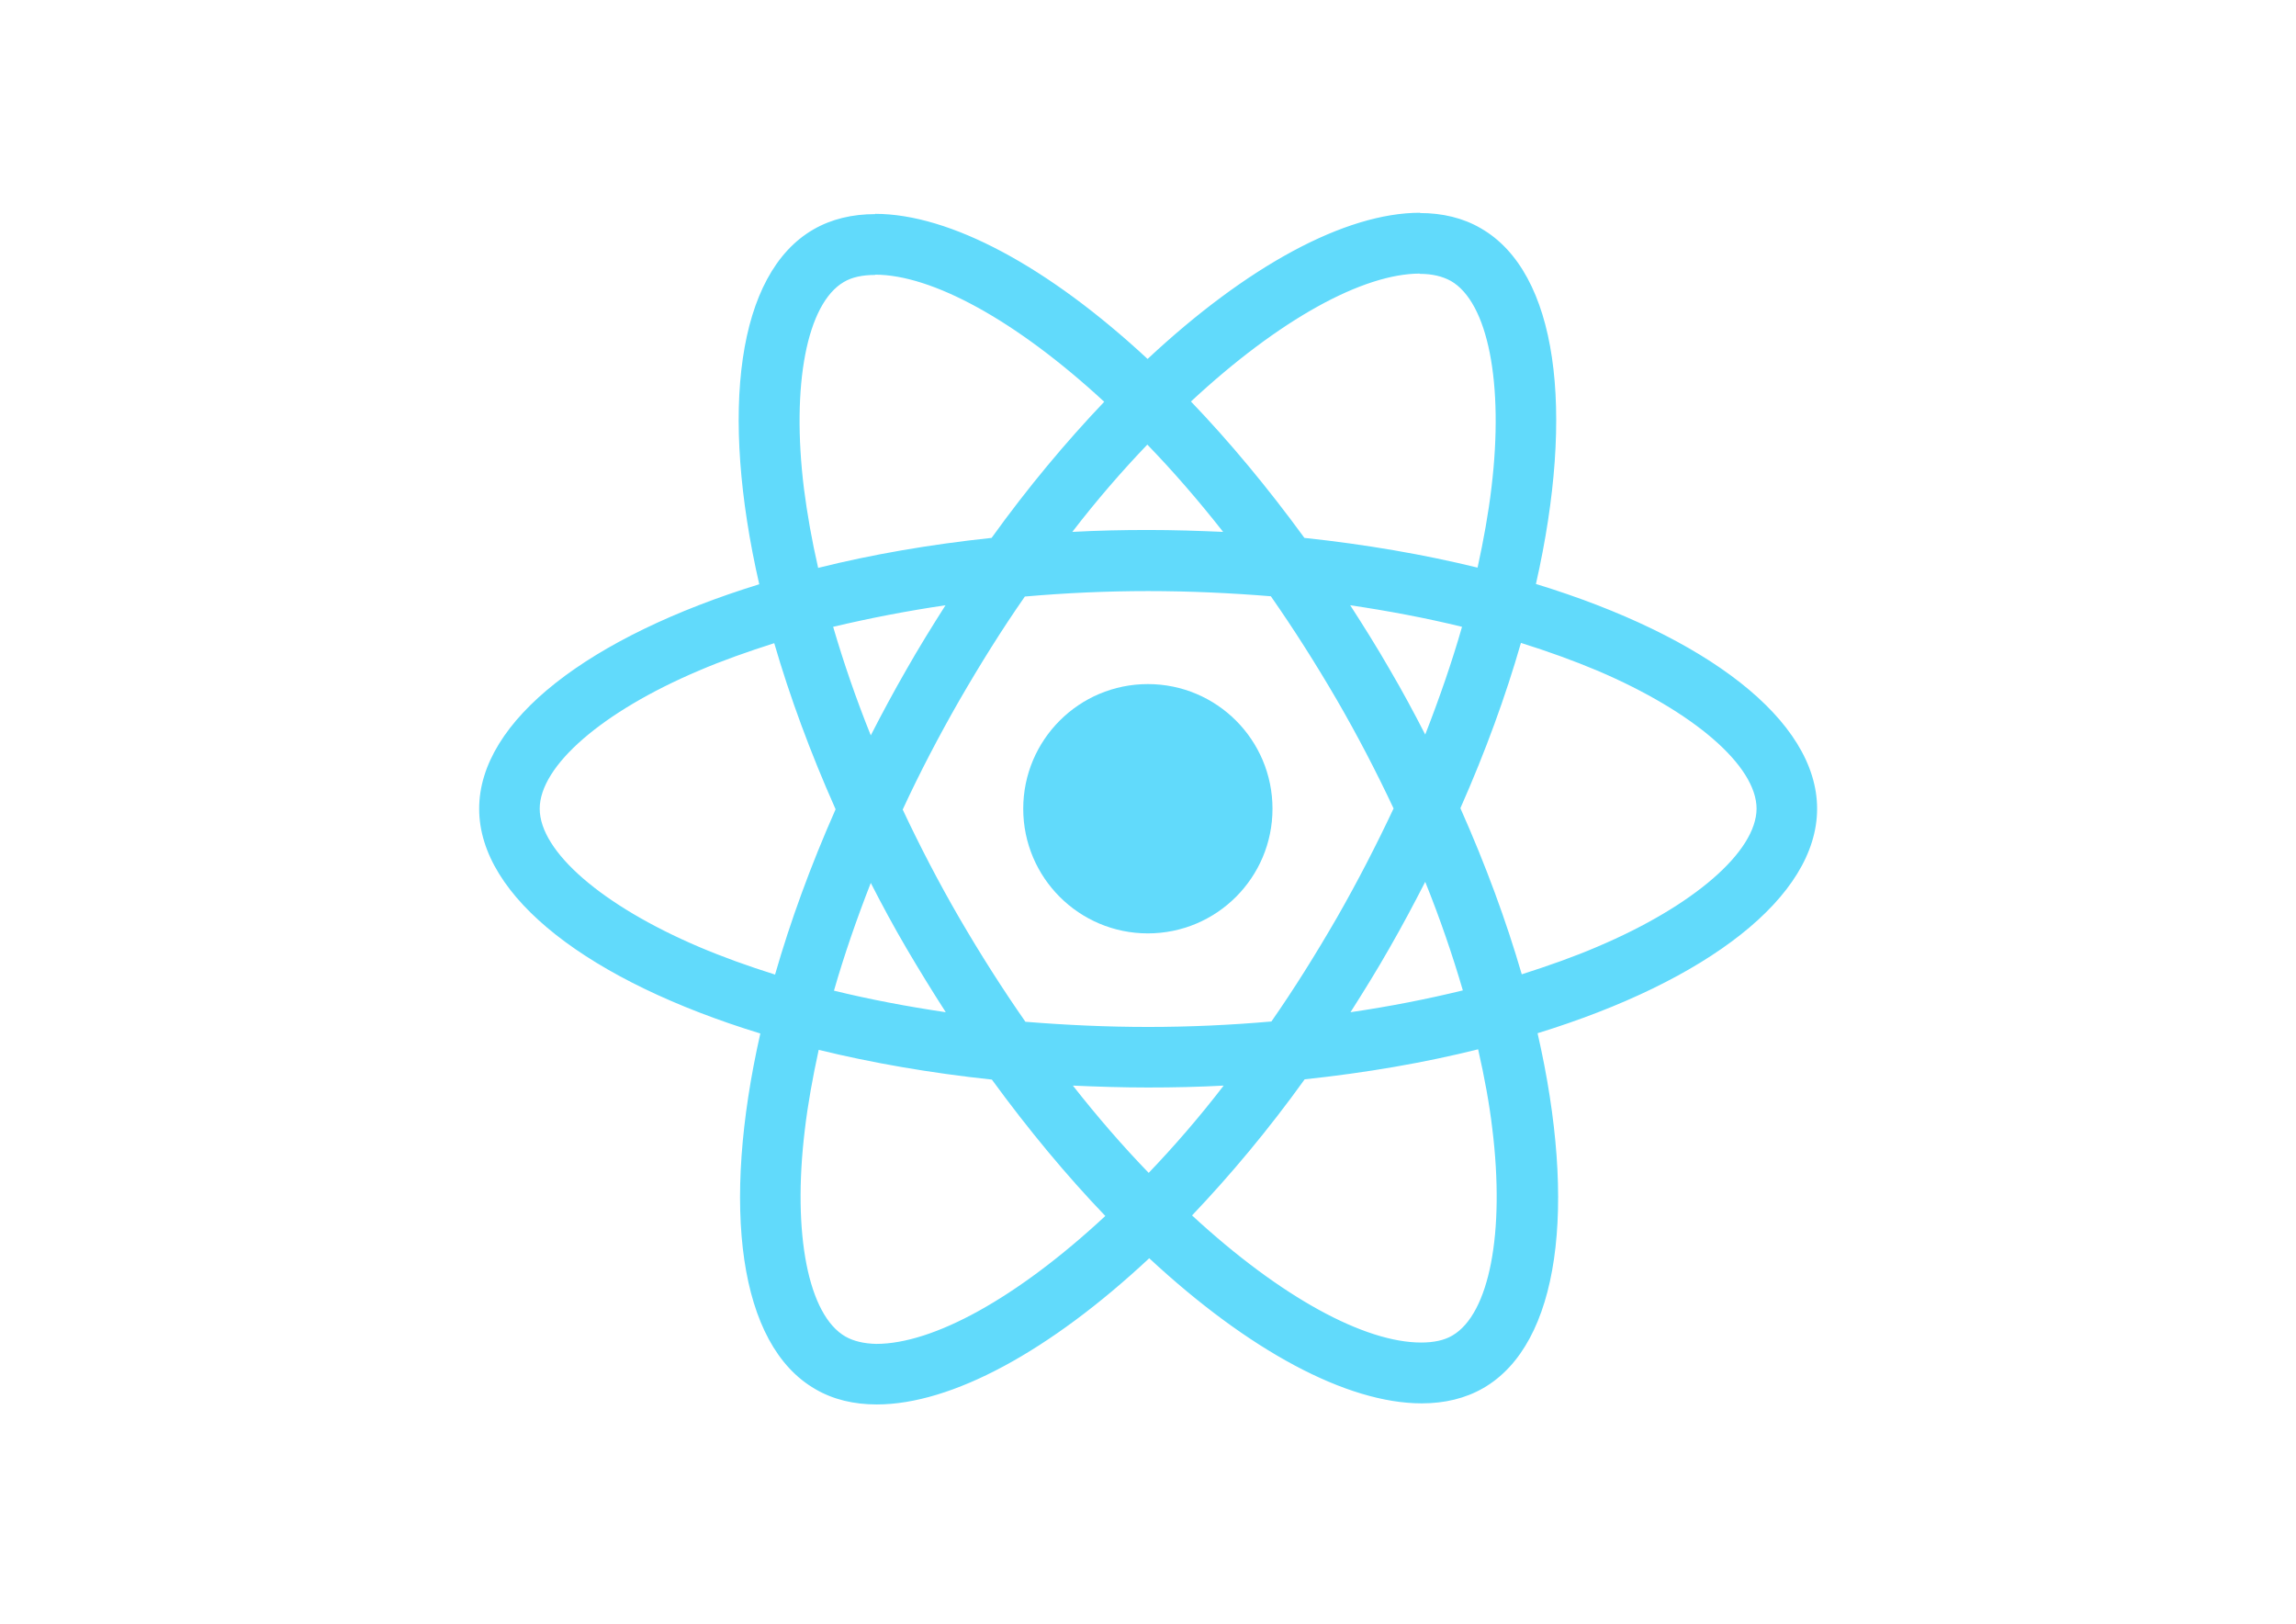
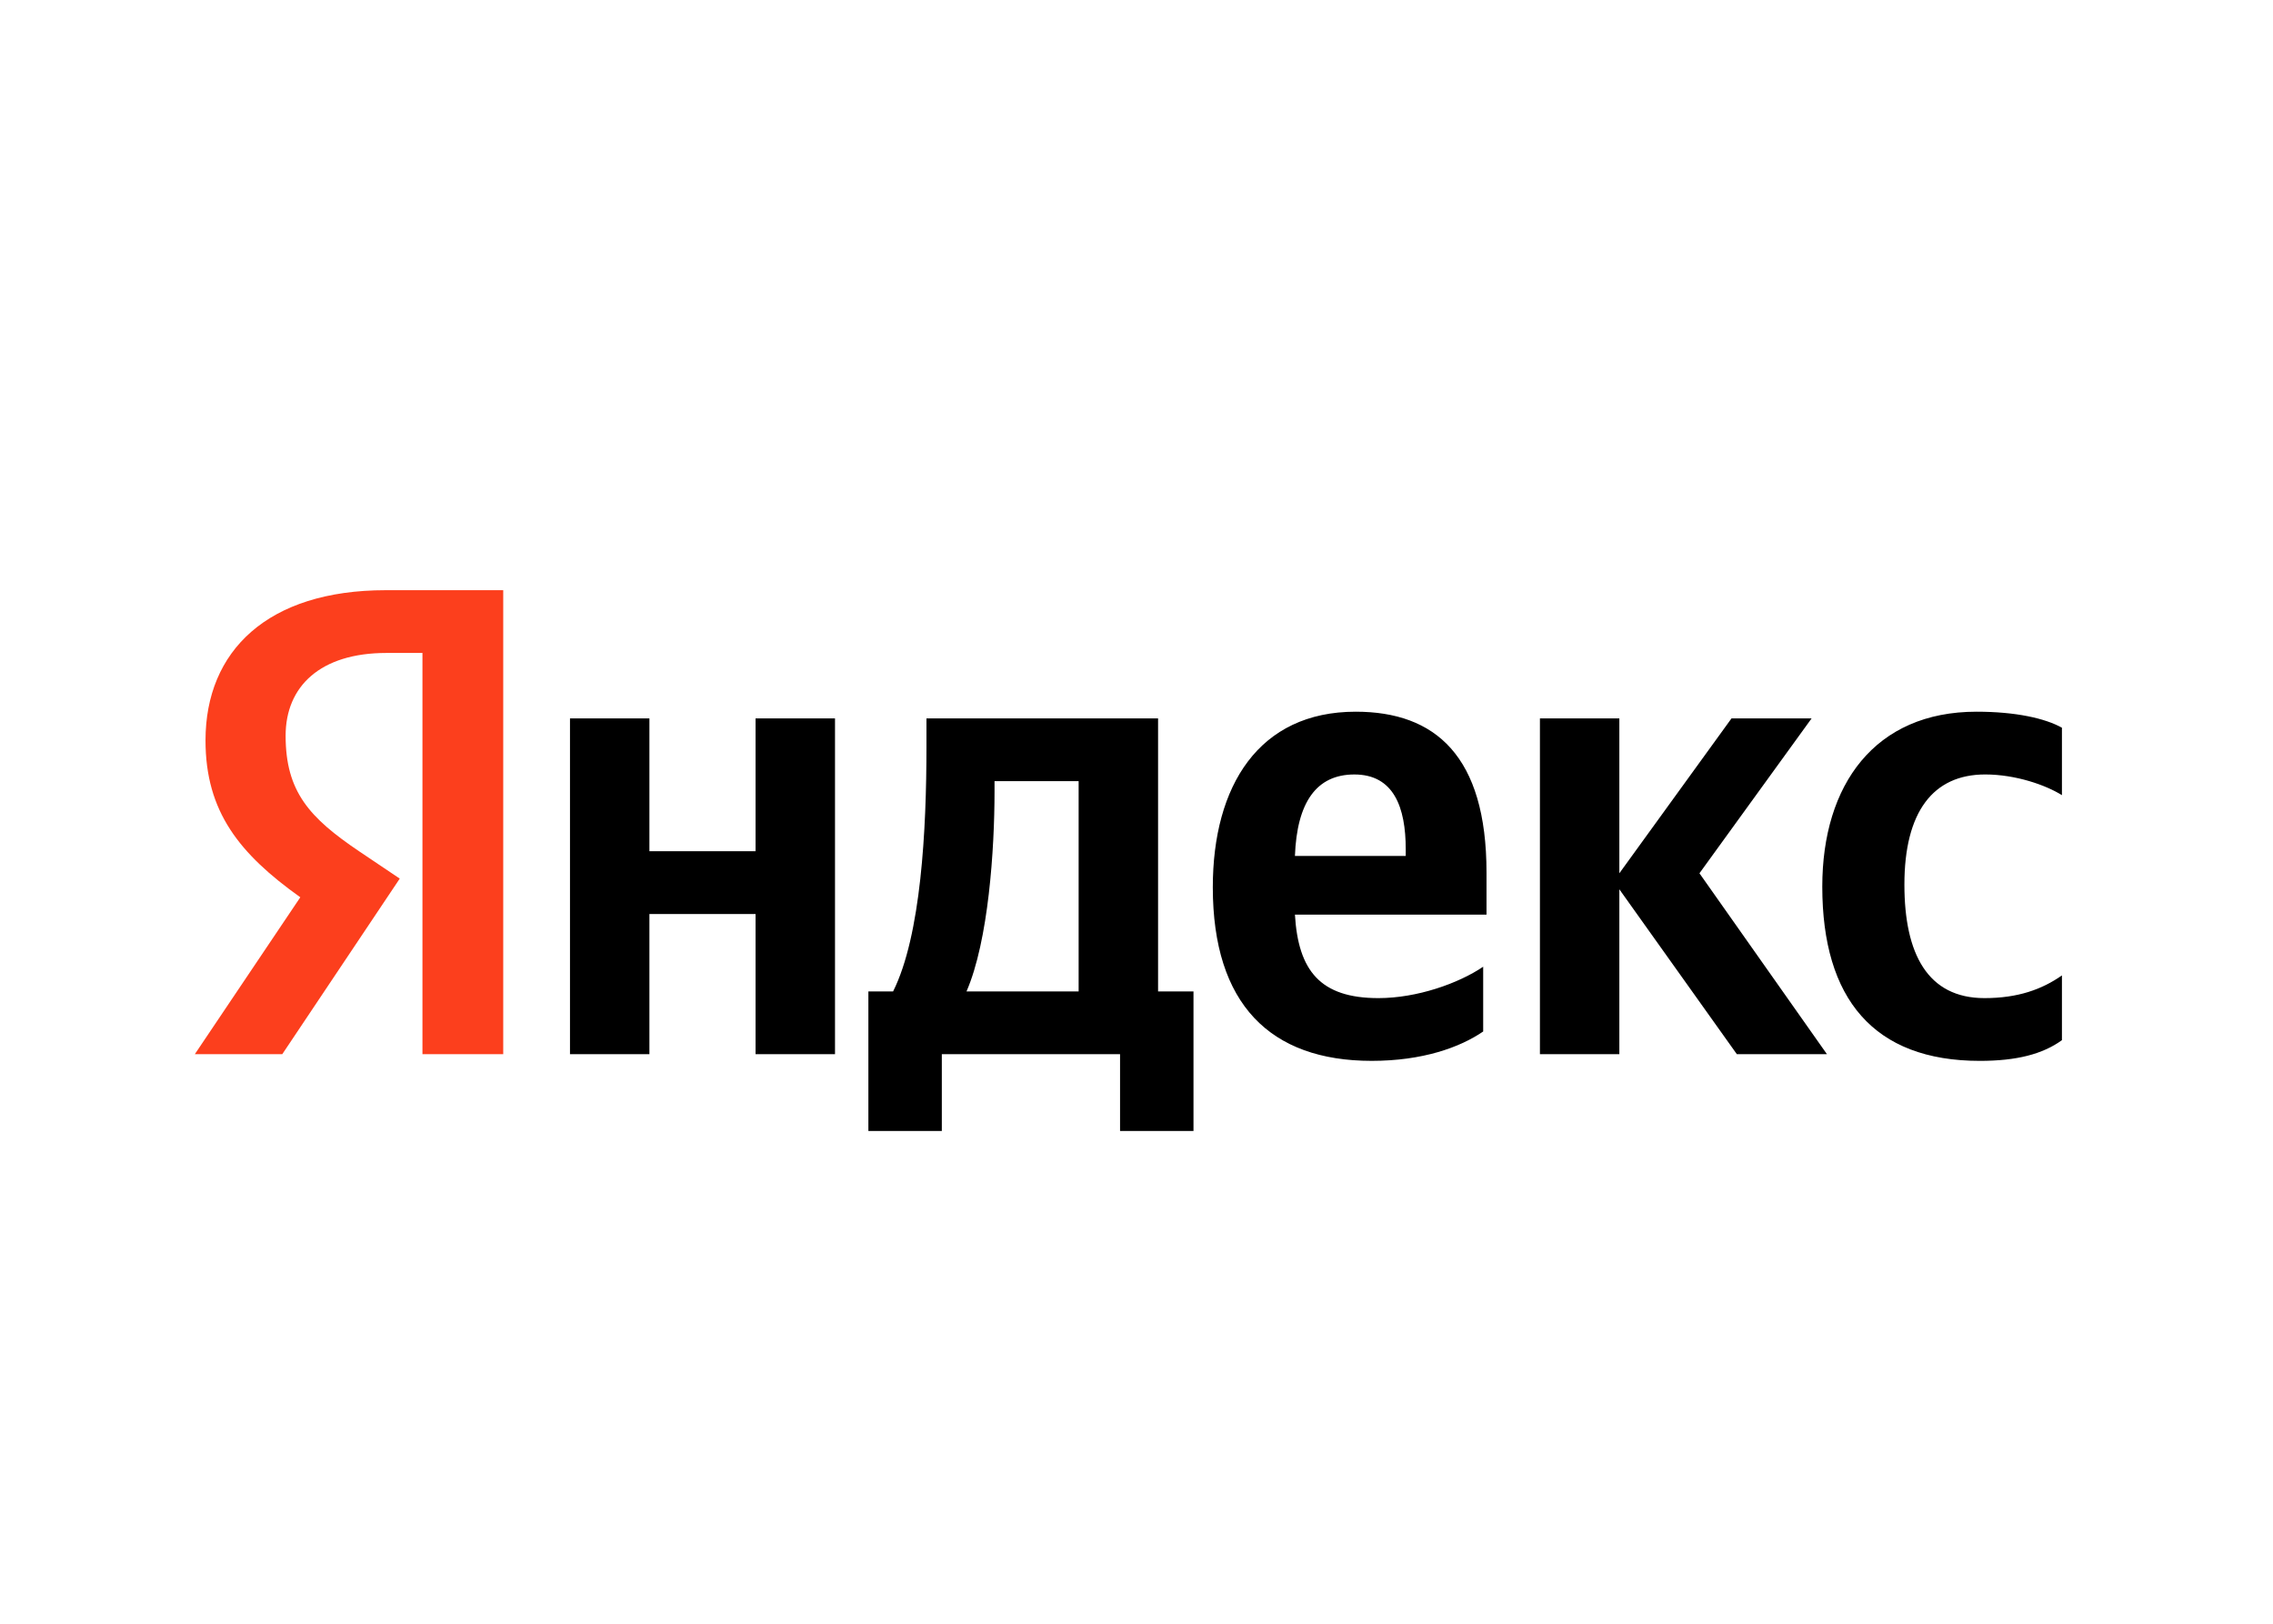
- <svg xmlns="http://www.w3.org/2000/svg" viewBox="0 0 841.9 595.3">
-   <g fill="#61DAFB">
-     <path d="M666.3 296.5c0-32.5-40.7-63.3-103.1-82.4 14.4-63.6 8-114.2-20.2-130.4-6.5-3.8-14.1-5.6-22.4-5.6v22.3c4.6 0 8.3.9 11.4 2.6 13.6 7.8 19.5 37.5 14.9 75.7-1.1 9.4-2.9 19.3-5.1 29.4-19.6-4.8-41-8.5-63.5-10.9-13.5-18.5-27.5-35.3-41.6-50 32.6-30.3 63.2-46.9 84-46.9V78c-27.5 0-63.5 19.6-99.9 53.6-36.4-33.8-72.4-53.2-99.9-53.2v22.3c20.7 0 51.4 16.5 84 46.6-14 14.7-28 31.4-41.3 49.9-22.6 2.4-44 6.1-63.6 11-2.3-10-4-19.7-5.2-29-4.7-38.2 1.1-67.9 14.6-75.8 3-1.8 6.9-2.6 11.5-2.6V78.5c-8.4 0-16 1.8-22.6 5.6-28.1 16.2-34.4 66.7-19.9 130.1-62.2 19.2-102.7 49.9-102.7 82.3 0 32.5 40.7 63.3 103.1 82.4-14.4 63.6-8 114.2 20.2 130.4 6.5 3.8 14.1 5.6 22.5 5.6 27.5 0 63.5-19.6 99.9-53.6 36.4 33.8 72.4 53.2 99.9 53.2 8.4 0 16-1.8 22.6-5.6 28.1-16.2 34.4-66.7 19.9-130.1 62-19.1 102.5-49.9 102.5-82.3zm-130.2-66.7c-3.7 12.9-8.3 26.2-13.5 39.5-4.1-8-8.4-16-13.1-24-4.6-8-9.5-15.8-14.4-23.4 14.2 2.1 27.9 4.7 41 7.9zm-45.8 106.5c-7.8 13.5-15.8 26.3-24.1 38.2-14.9 1.3-30 2-45.2 2-15.1 0-30.2-.7-45-1.9-8.3-11.9-16.4-24.6-24.2-38-7.6-13.1-14.5-26.4-20.8-39.8 6.2-13.4 13.2-26.8 20.7-39.9 7.8-13.5 15.8-26.3 24.1-38.2 14.9-1.3 30-2 45.2-2 15.1 0 30.2.7 45 1.9 8.3 11.9 16.4 24.6 24.2 38 7.6 13.1 14.5 26.4 20.8 39.8-6.3 13.4-13.2 26.8-20.7 39.9zm32.3-13c5.4 13.4 10 26.8 13.8 39.8-13.1 3.2-26.9 5.9-41.2 8 4.9-7.7 9.8-15.6 14.4-23.7 4.6-8 8.9-16.1 13-24.1zM421.2 430c-9.3-9.6-18.6-20.3-27.8-32 9 .4 18.2.7 27.5.7 9.4 0 18.7-.2 27.8-.7-9 11.7-18.3 22.4-27.5 32zm-74.4-58.9c-14.2-2.1-27.9-4.7-41-7.9 3.7-12.9 8.3-26.2 13.5-39.5 4.1 8 8.4 16 13.1 24 4.7 8 9.5 15.8 14.4 23.4zM420.7 163c9.3 9.6 18.6 20.3 27.8 32-9-.4-18.2-.7-27.5-.7-9.4 0-18.7.2-27.8.7 9-11.7 18.3-22.4 27.5-32zm-74 58.9c-4.9 7.7-9.8 15.6-14.4 23.7-4.6 8-8.9 16-13 24-5.4-13.4-10-26.8-13.8-39.8 13.1-3.1 26.9-5.8 41.2-7.9zm-90.5 125.2c-35.4-15.1-58.3-34.9-58.3-50.6 0-15.7 22.9-35.6 58.3-50.6 8.6-3.7 18-7 27.7-10.1 5.7 19.6 13.2 40 22.5 60.9-9.2 20.8-16.6 41.1-22.2 60.6-9.9-3.1-19.3-6.5-28-10.2zM310 490c-13.6-7.8-19.5-37.5-14.9-75.7 1.1-9.4 2.9-19.3 5.1-29.4 19.6 4.8 41 8.5 63.5 10.9 13.5 18.5 27.5 35.3 41.6 50-32.6 30.3-63.2 46.9-84 46.9-4.5-.1-8.3-1-11.3-2.7zm237.2-76.2c4.7 38.2-1.1 67.9-14.6 75.8-3 1.8-6.9 2.6-11.5 2.6-20.7 0-51.4-16.5-84-46.6 14-14.7 28-31.4 41.3-49.9 22.6-2.4 44-6.1 63.6-11 2.3 10.1 4.1 19.8 5.2 29.1zm38.5-66.7c-8.6 3.7-18 7-27.7 10.1-5.7-19.6-13.2-40-22.5-60.9 9.2-20.8 16.6-41.1 22.2-60.6 9.9 3.1 19.3 6.5 28.1 10.2 35.4 15.1 58.3 34.9 58.3 50.6-.1 15.7-23 35.6-58.4 50.6zM320.8 78.4z" />
-     <circle cx="420.9" cy="296.5" r="45.7" />
-     <path d="M520.5 78.1z" />
-   </g>
+ <svg xmlns="http://www.w3.org/2000/svg" width="140" height="100" fill="none">
+   <path d="M121.943 65.335c2.261 0 3.865-.412 5.057-1.275v-3.988c-1.234.863-2.714 1.398-4.77 1.398-3.494 0-4.933-2.714-4.933-6.99 0-4.482 1.768-6.784 4.975-6.784 1.891 0 3.741.658 4.728 1.275v-4.153c-1.028-.576-2.837-.987-5.263-.987-6.249 0-9.498 4.482-9.498 10.772 0 6.908 3.166 10.732 9.704 10.732zm-30.59-1.81v-3.988c-1.521 1.028-4.07 1.933-6.455 1.933-3.578 0-4.934-1.686-5.14-5.14h11.8v-2.59c0-7.195-3.166-9.909-8.058-9.909-5.962 0-8.8 4.564-8.8 10.813 0 7.196 3.537 10.69 9.786 10.69 3.125 0 5.428-.822 6.867-1.809zM46.537 44.242v8.182h-6.538v-8.182h-4.892v20.681h4.892V56.29h6.538v8.634h4.893v-20.68h-4.893zM73.509 61.06h-2.18V44.242H57.063v1.768c0 5.057-.328 11.595-2.055 15.049h-1.522v8.593h4.523v-4.729h10.978v4.729h4.523v-8.593zm33.468 3.864h5.55l-7.853-11.142 6.908-9.539h-4.934l-6.908 9.539v-9.539h-4.892v20.681h4.892V54.768l7.237 10.155zm-23.56-17.227c2.426 0 3.166 2.015 3.166 4.605v.411h-6.825c.124-3.29 1.316-5.016 3.66-5.016zm-16.98 13.363h-6.908c1.357-3.125 1.727-8.758 1.727-12.335v-.617h5.18V61.06z" fill="#000" />
+   <path d="M30.995 64.923H26.02v-24.71H23.8c-4.07 0-6.208 2.055-6.208 5.098 0 3.453 1.48 5.057 4.522 7.113l2.508 1.686-7.236 10.813H12l6.496-9.662c-3.741-2.673-5.838-5.263-5.838-9.662 0-5.51 3.824-9.251 11.101-9.251h7.236v28.575z" fill="#FC3F1D" />
</svg>
